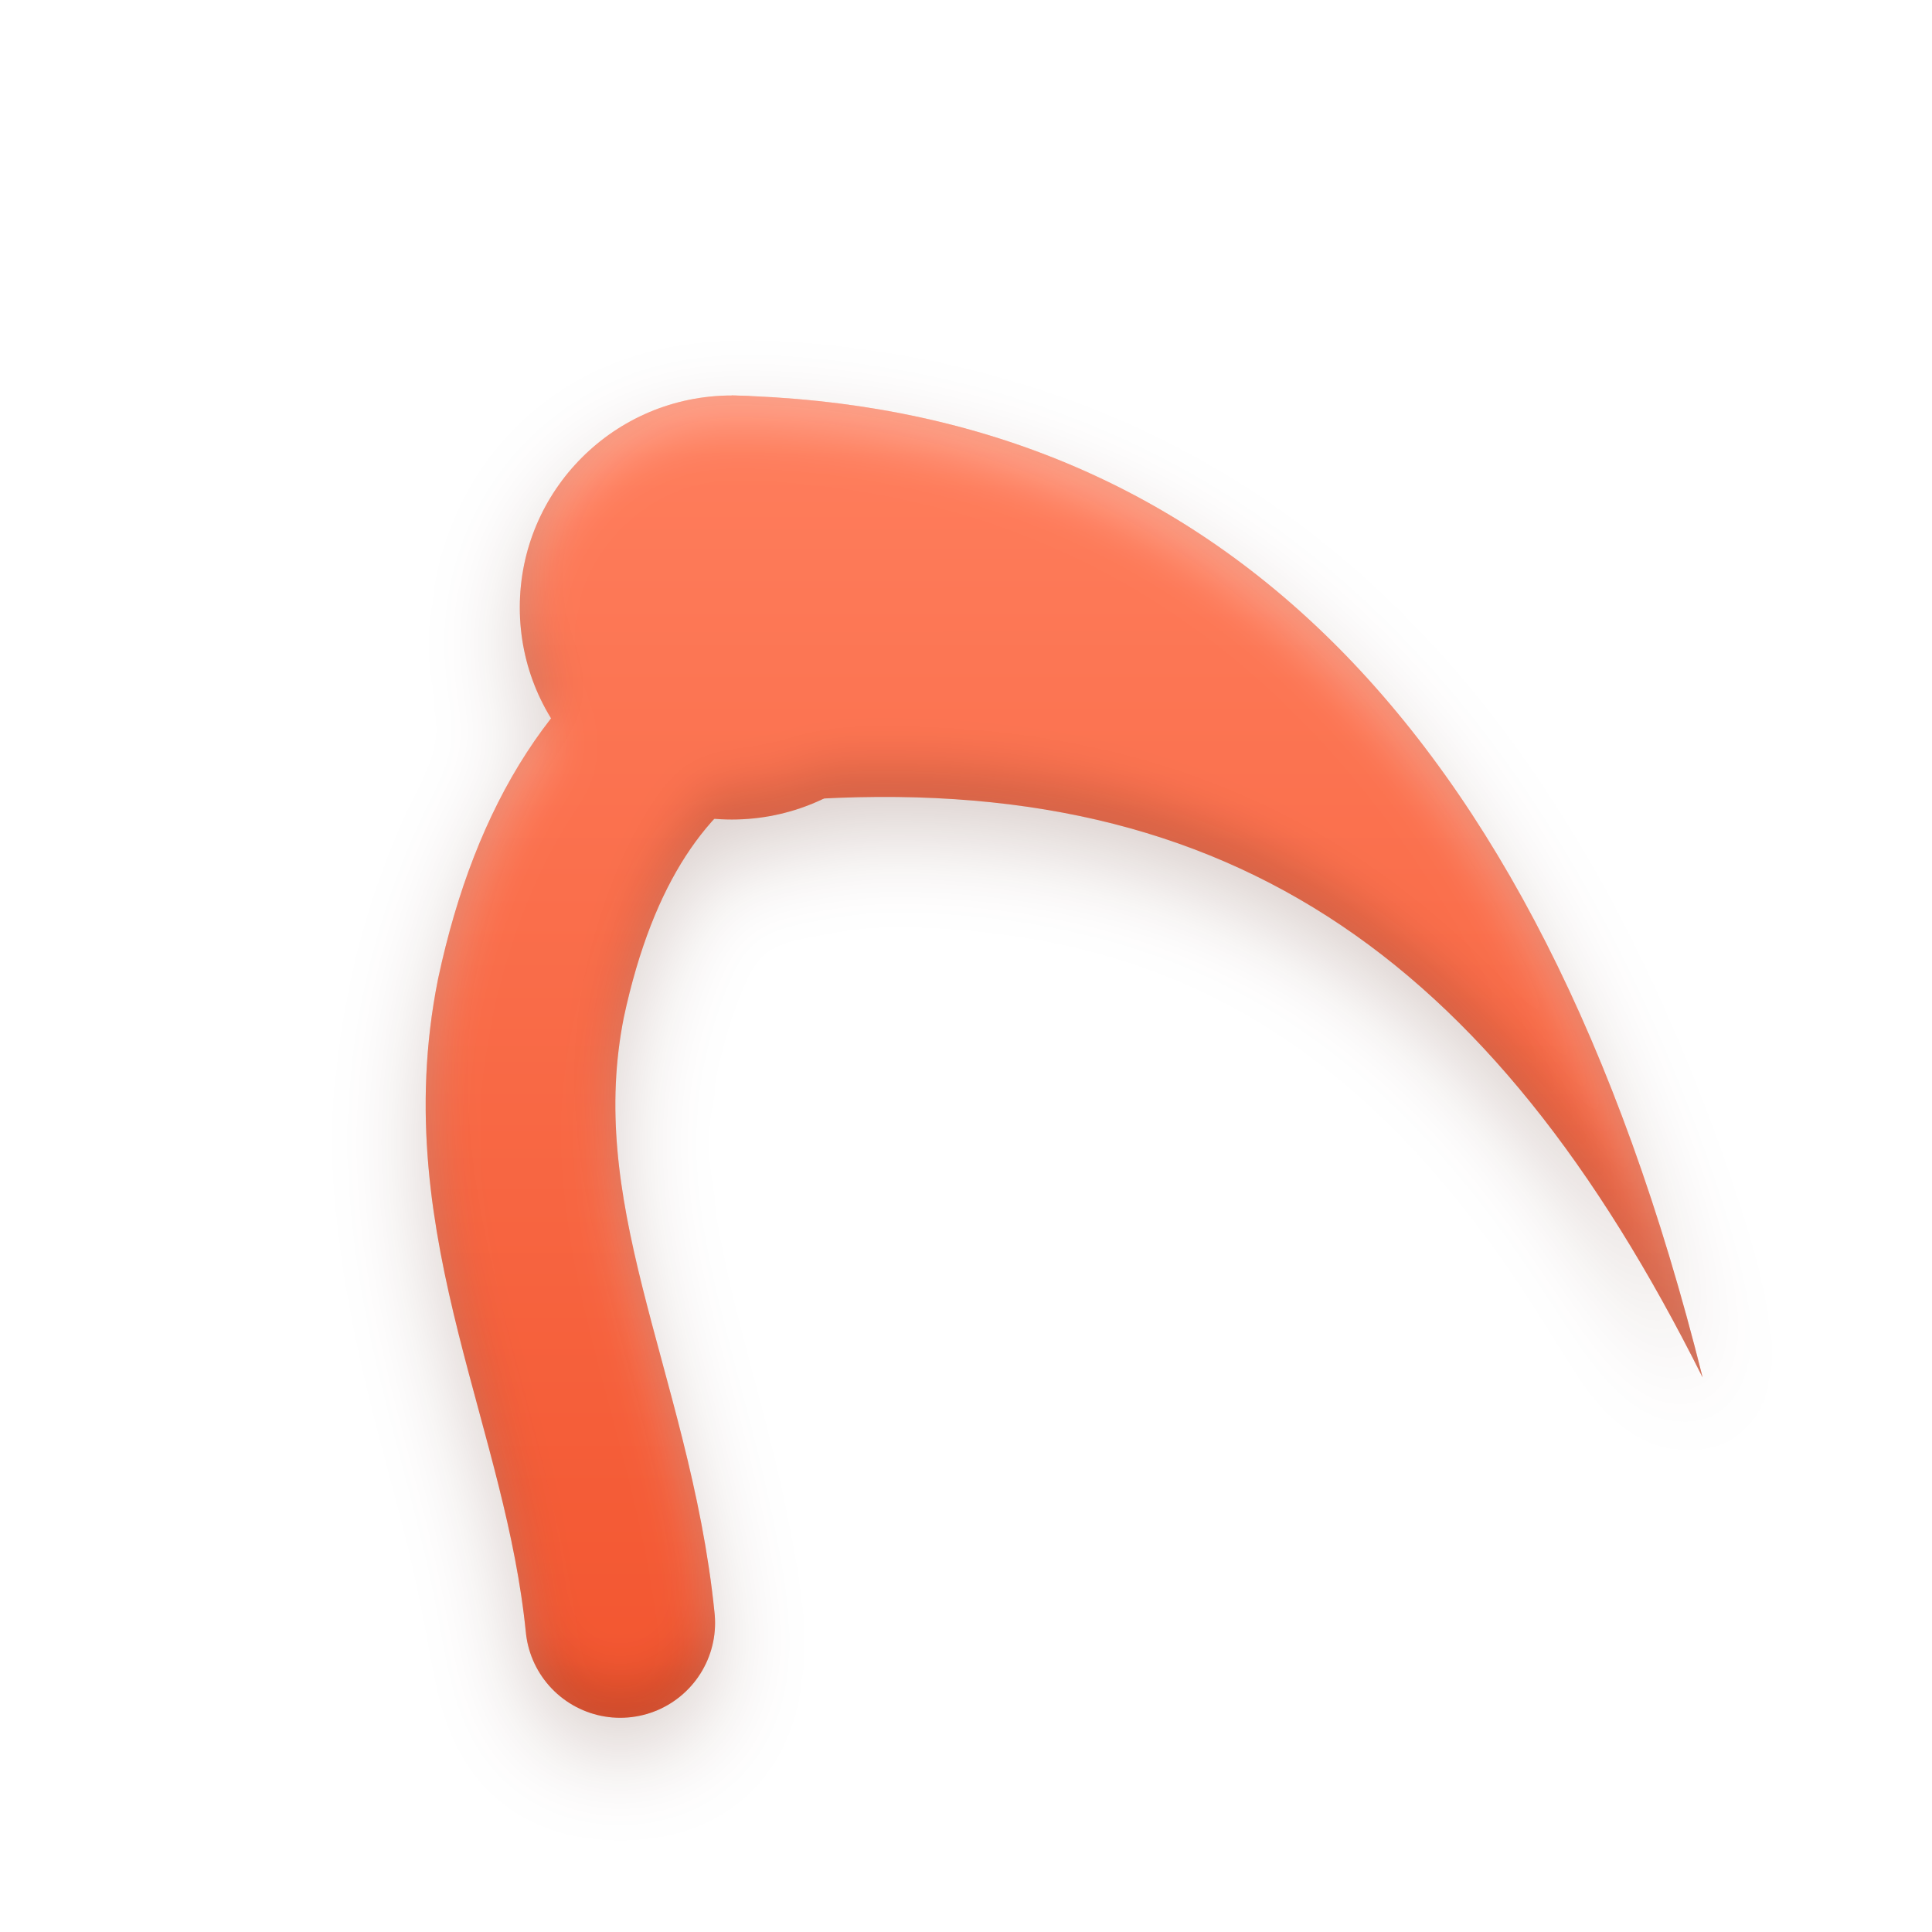
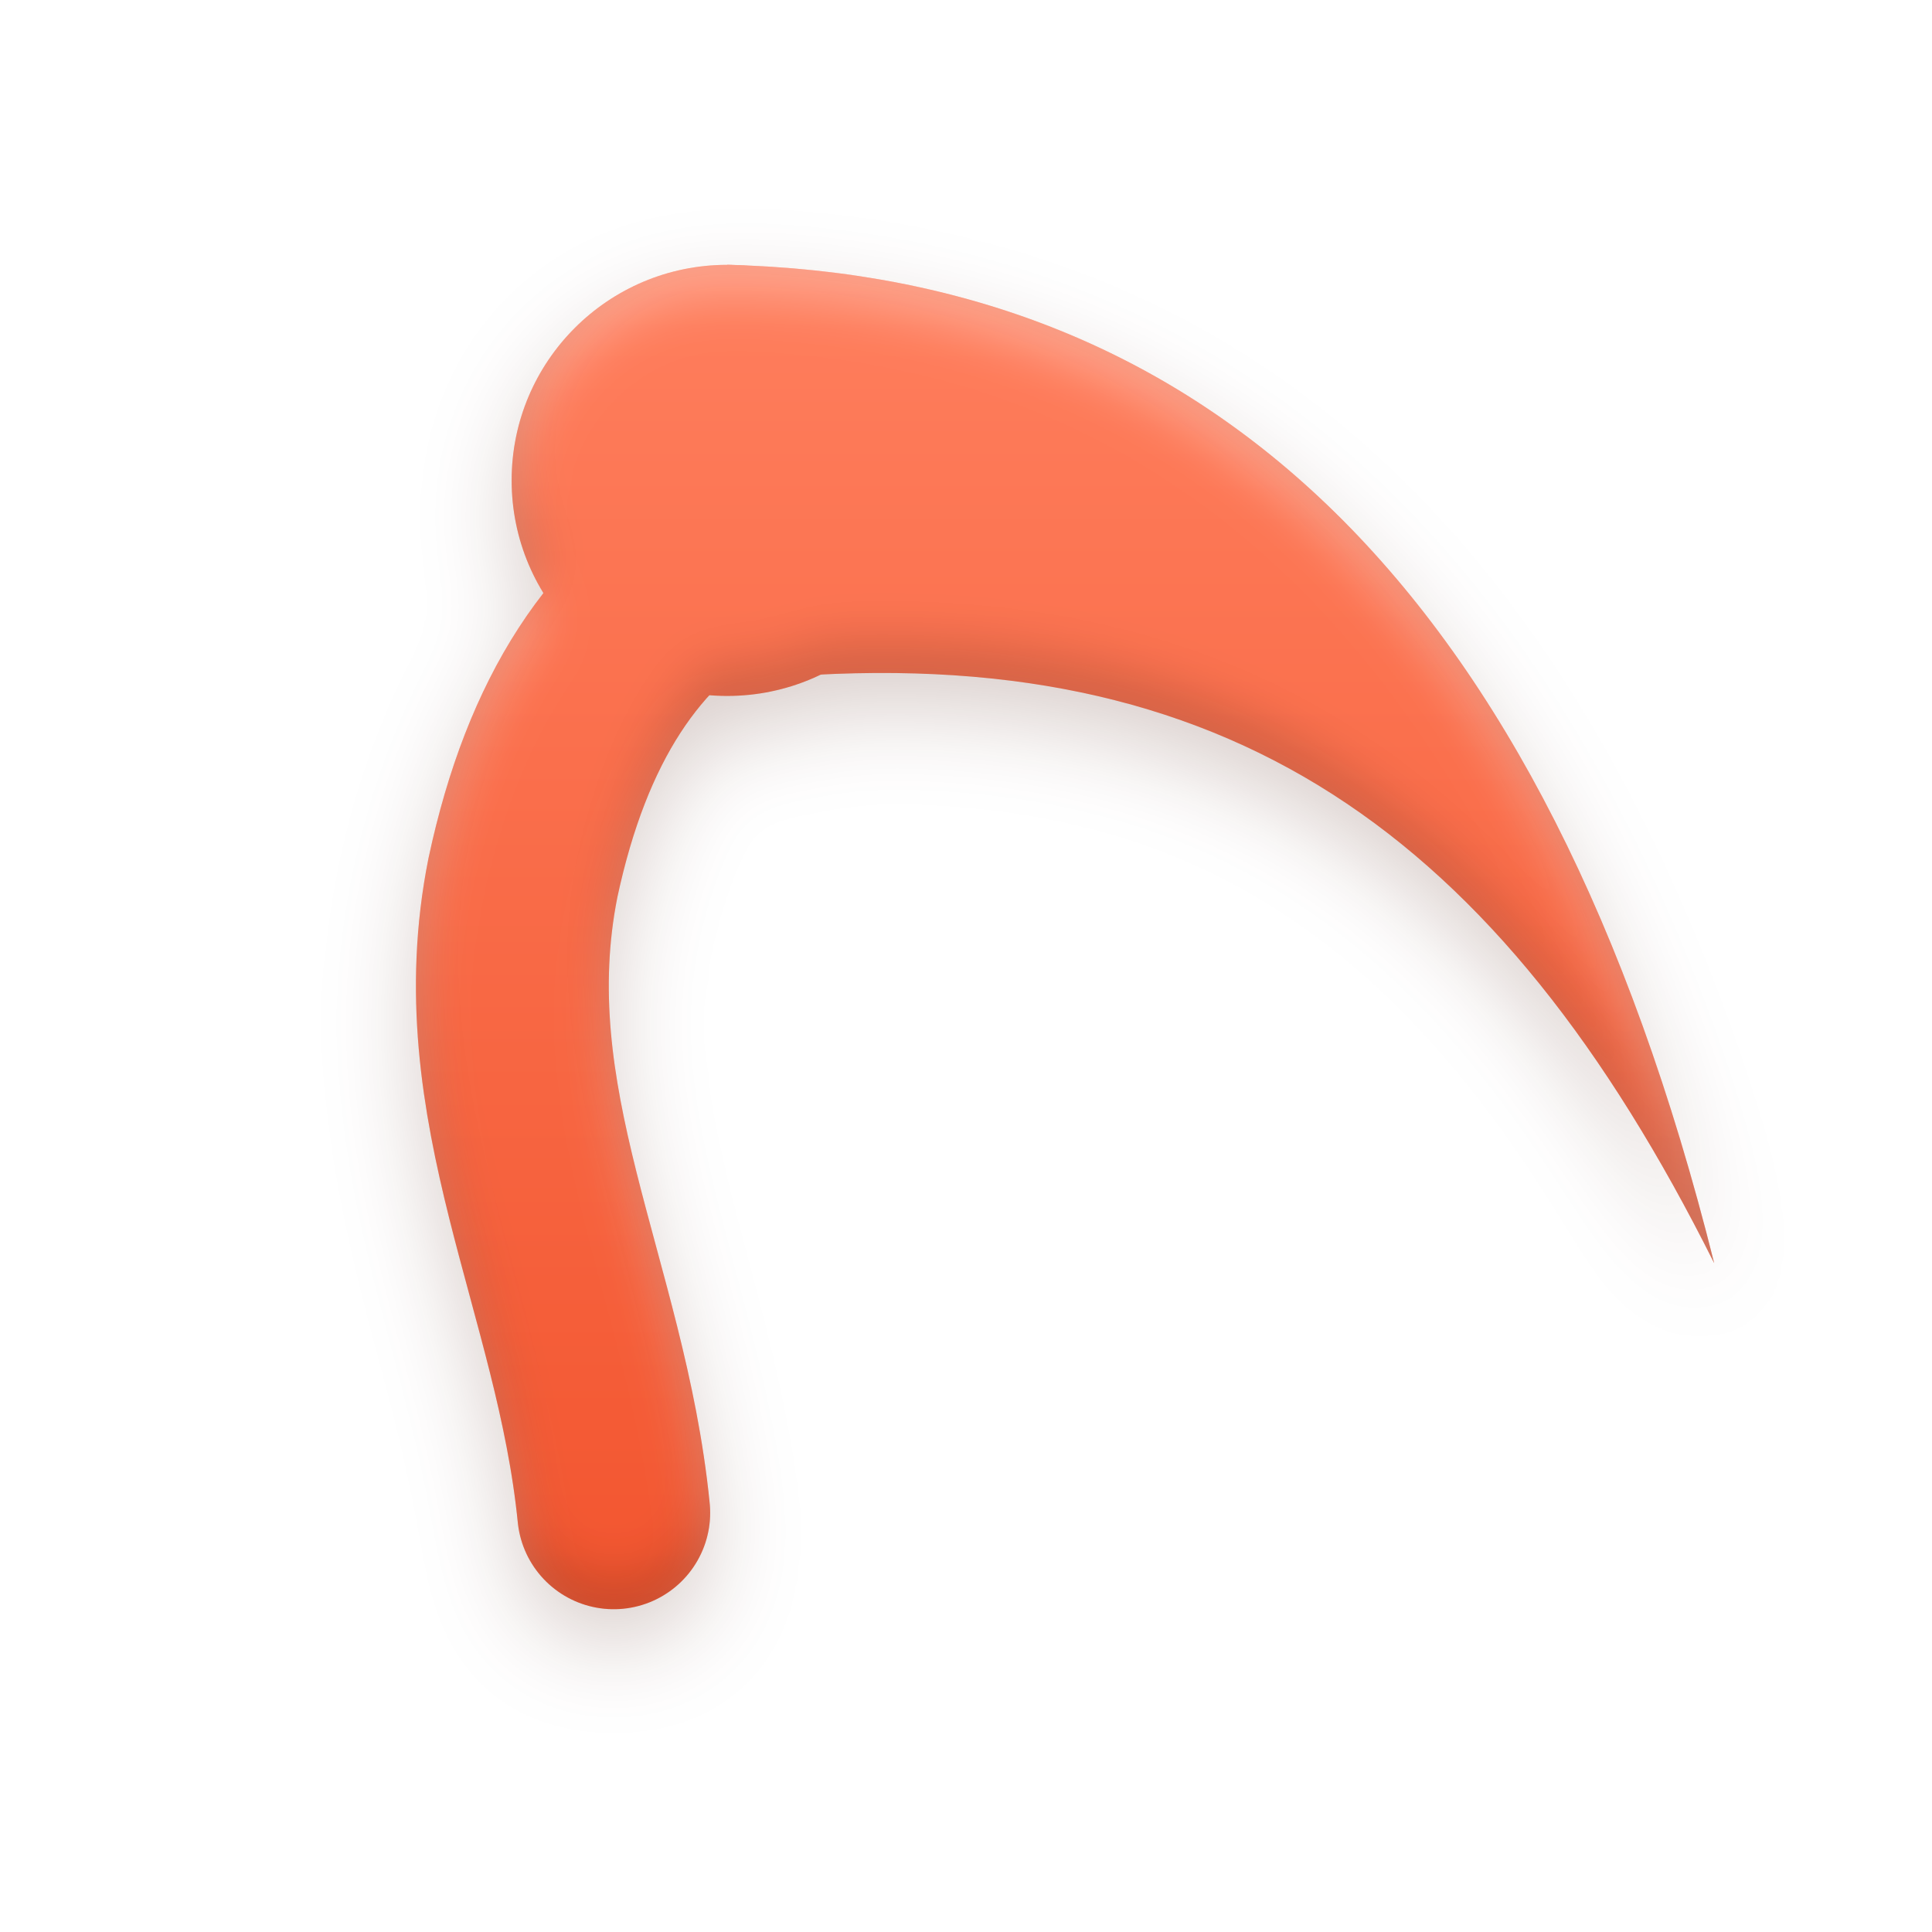
- <svg xmlns="http://www.w3.org/2000/svg" width="512" height="512" viewBox="0 0 86.569 86.569">
+ <svg xmlns="http://www.w3.org/2000/svg" width="512" height="512" viewBox="0 0 85.148 85.148">
  <defs>
    <linearGradient id="mdg" gradientUnits="userSpaceOnUse" x1="0" y1="24.0" x2="0" y2="84.25">
      <stop offset="0" stop-color="#FF7F5E" />
      <stop offset="1" stop-color="#F2552F" />
    </linearGradient>
-     <filter id="mdf" x="-20%" y="-20%" width="140%" height="150%" color-interpolation-filters="sRGB">
+     <filter id="mdf" filterUnits="userSpaceOnUse" x="19.275" y="17" width="73.225" height="76.85" color-interpolation-filters="sRGB">
      <feGaussianBlur in="SourceAlpha" stdDeviation="1.1" result="b" />
      <feOffset in="b" dy="1.3" result="bd" />
      <feComposite in="SourceAlpha" in2="bd" operator="out" result="top" />
      <feFlood flood-color="#fff" flood-opacity="0.3" />
      <feComposite in2="top" operator="in" result="hl" />
      <feOffset in="b" dy="-1.3" result="bu" />
      <feComposite in="SourceAlpha" in2="bu" operator="out" result="bot" />
      <feFlood flood-color="#000" flood-opacity="0.16" />
      <feComposite in2="bot" operator="in" result="sh" />
-       <feGaussianBlur in="SourceAlpha" stdDeviation="2" result="db" />
+       <feGaussianBlur in="SourceAlpha" stdDeviation="2.0" result="db" />
      <feOffset in="db" dy="1.6" result="do" />
-       <feFlood flood-color="#4a0f04" flood-opacity="0.2" />
+       <feFlood flood-color="#4A0F04" flood-opacity="0.2" />
      <feComposite in2="do" operator="in" result="drop" />
      <feMerge>
        <feMergeNode in="drop" />
        <feMergeNode in="SourceGraphic" />
        <feMergeNode in="hl" />
        <feMergeNode in="sh" />
      </feMerge>
    </filter>
  </defs>
-   <g transform="translate(-8.209 -7.279) scale(1)">
+   <g transform="translate(-8.951 -13.328) scale(1)">
    <g filter="url(#mdf)">
      <path d="M36 80C35 70 30 62 32 52 33.5 45 36.5 40.5 41 38" fill="none" stroke="url(#mdg)" stroke-width="8.5" stroke-linecap="round" />
      <path d="M41 25C62 25.5 77 39 84.5 69 75 50 63 41.5 43 43.2z" fill="url(#mdg)" />
      <circle cx="41" cy="34.5" r="9.5" fill="url(#mdg)" />
    </g>
  </g>
</svg>
